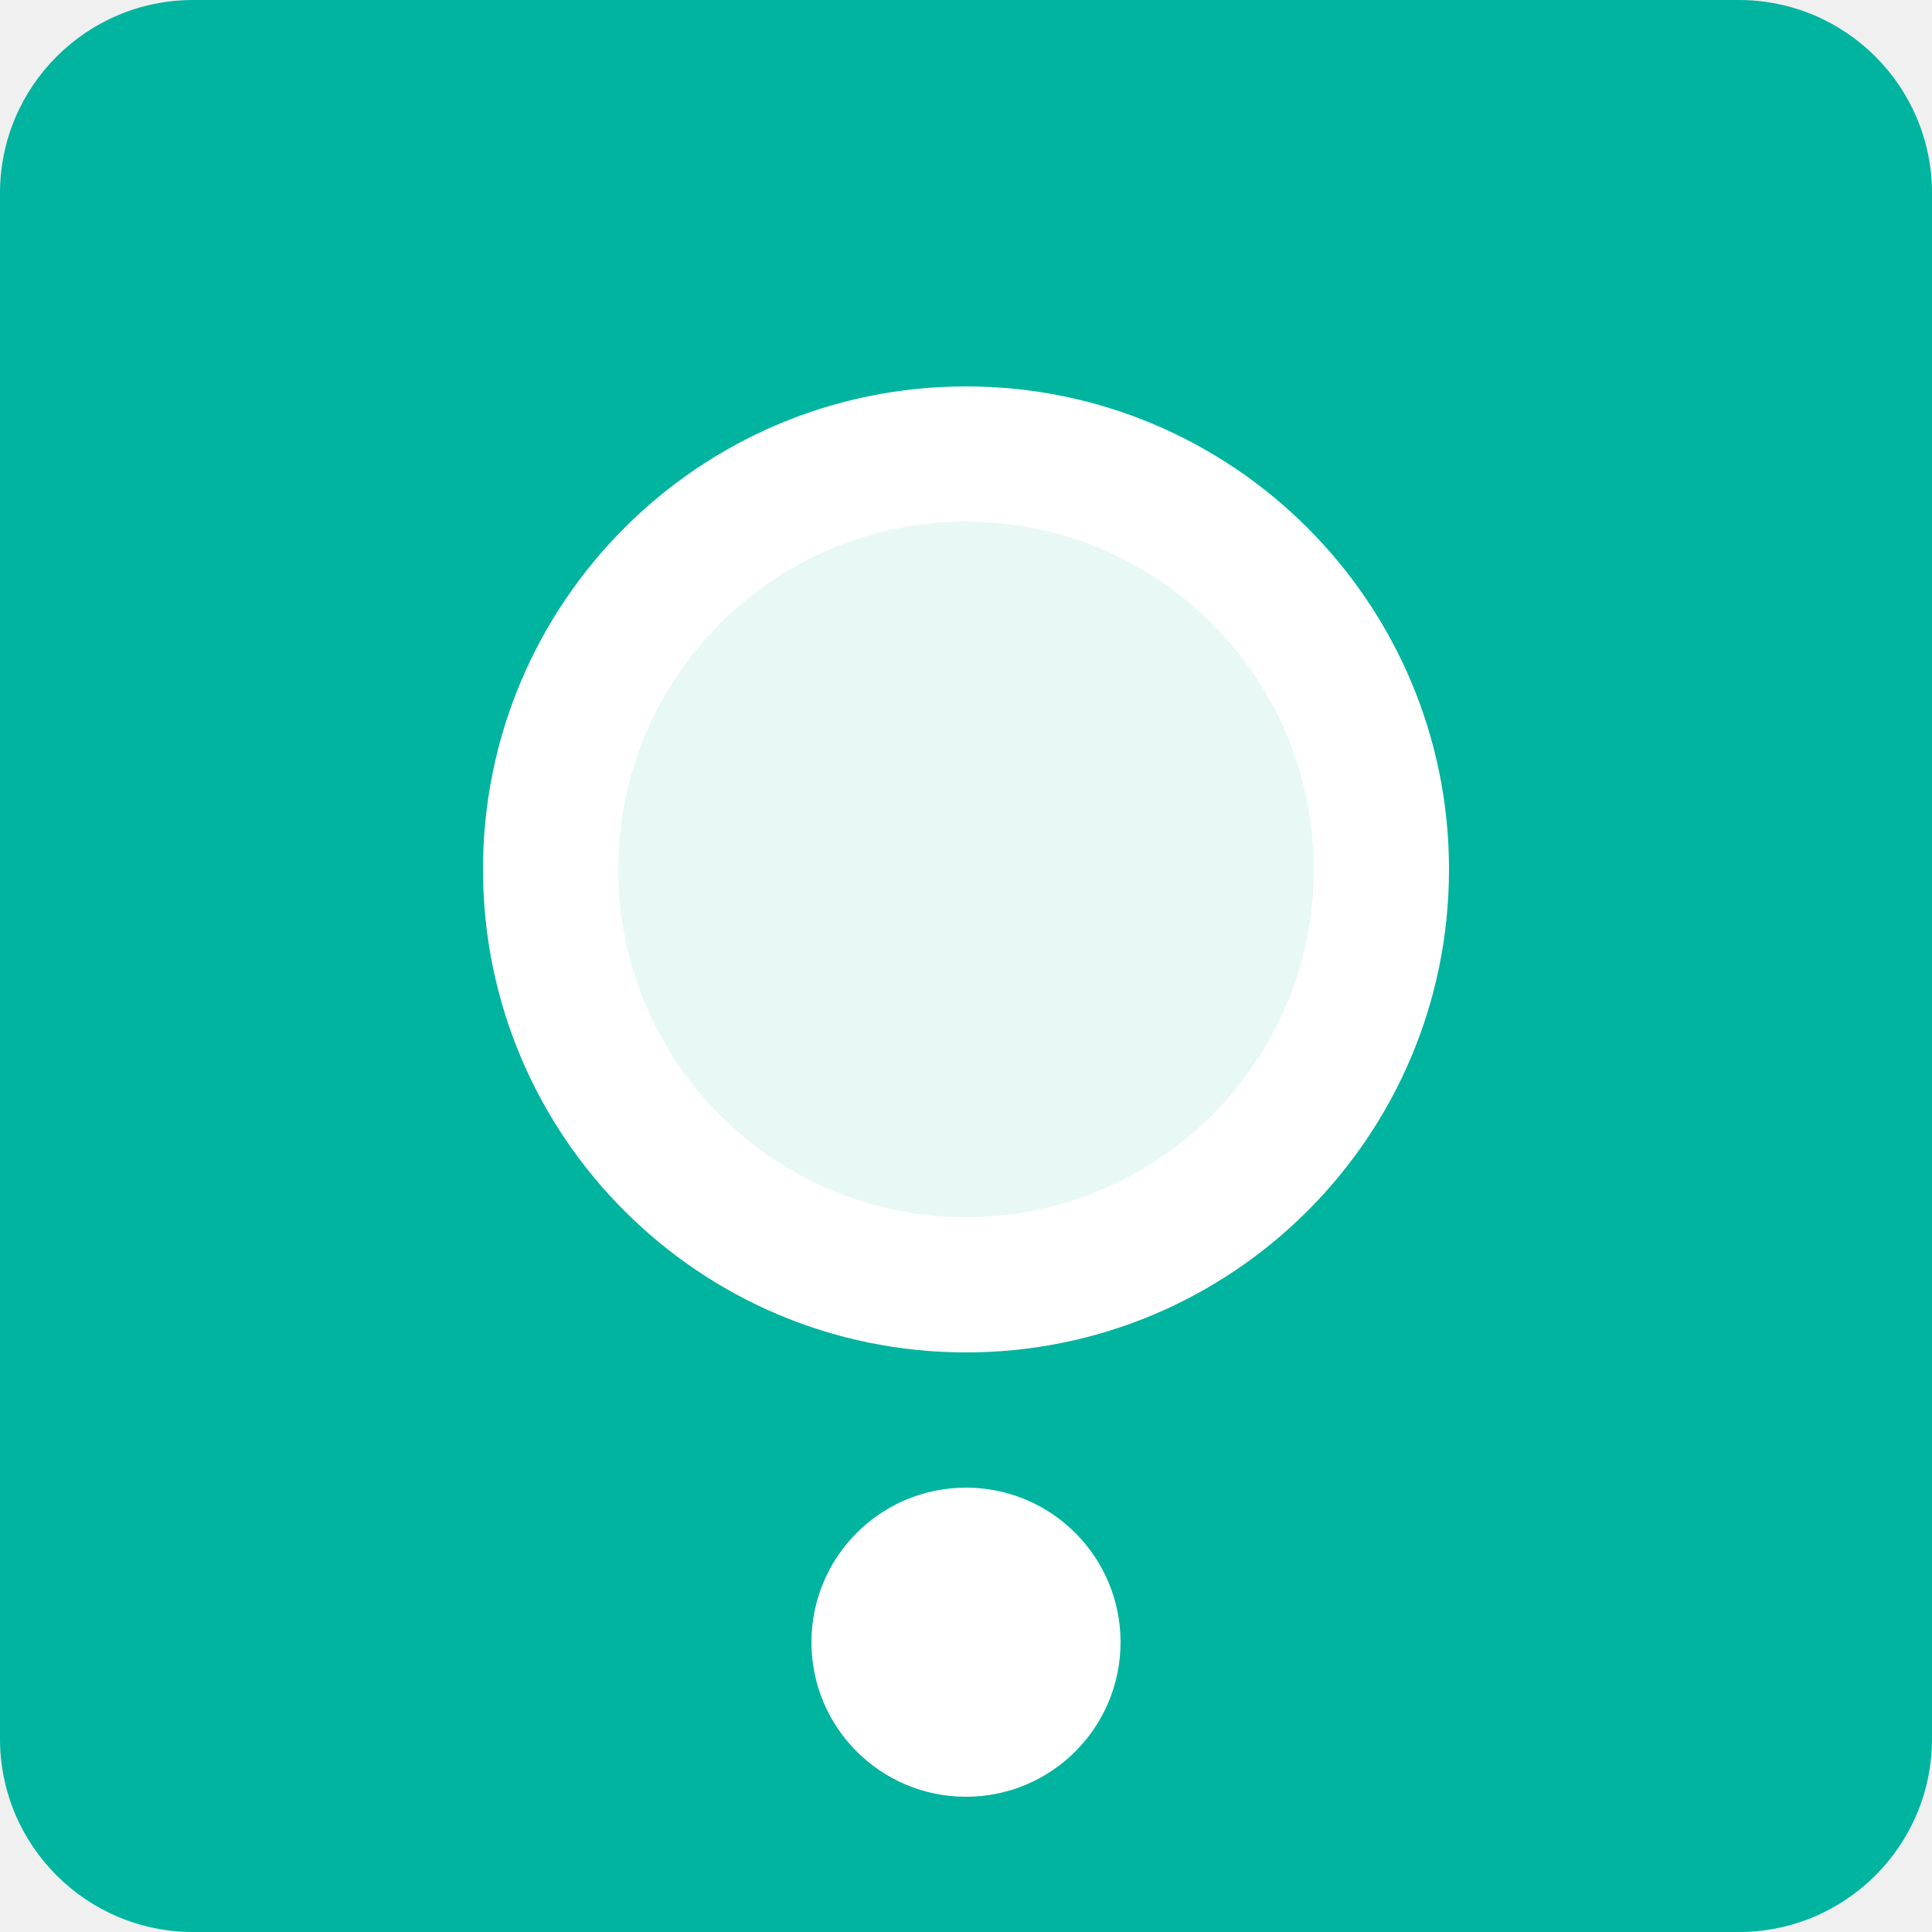
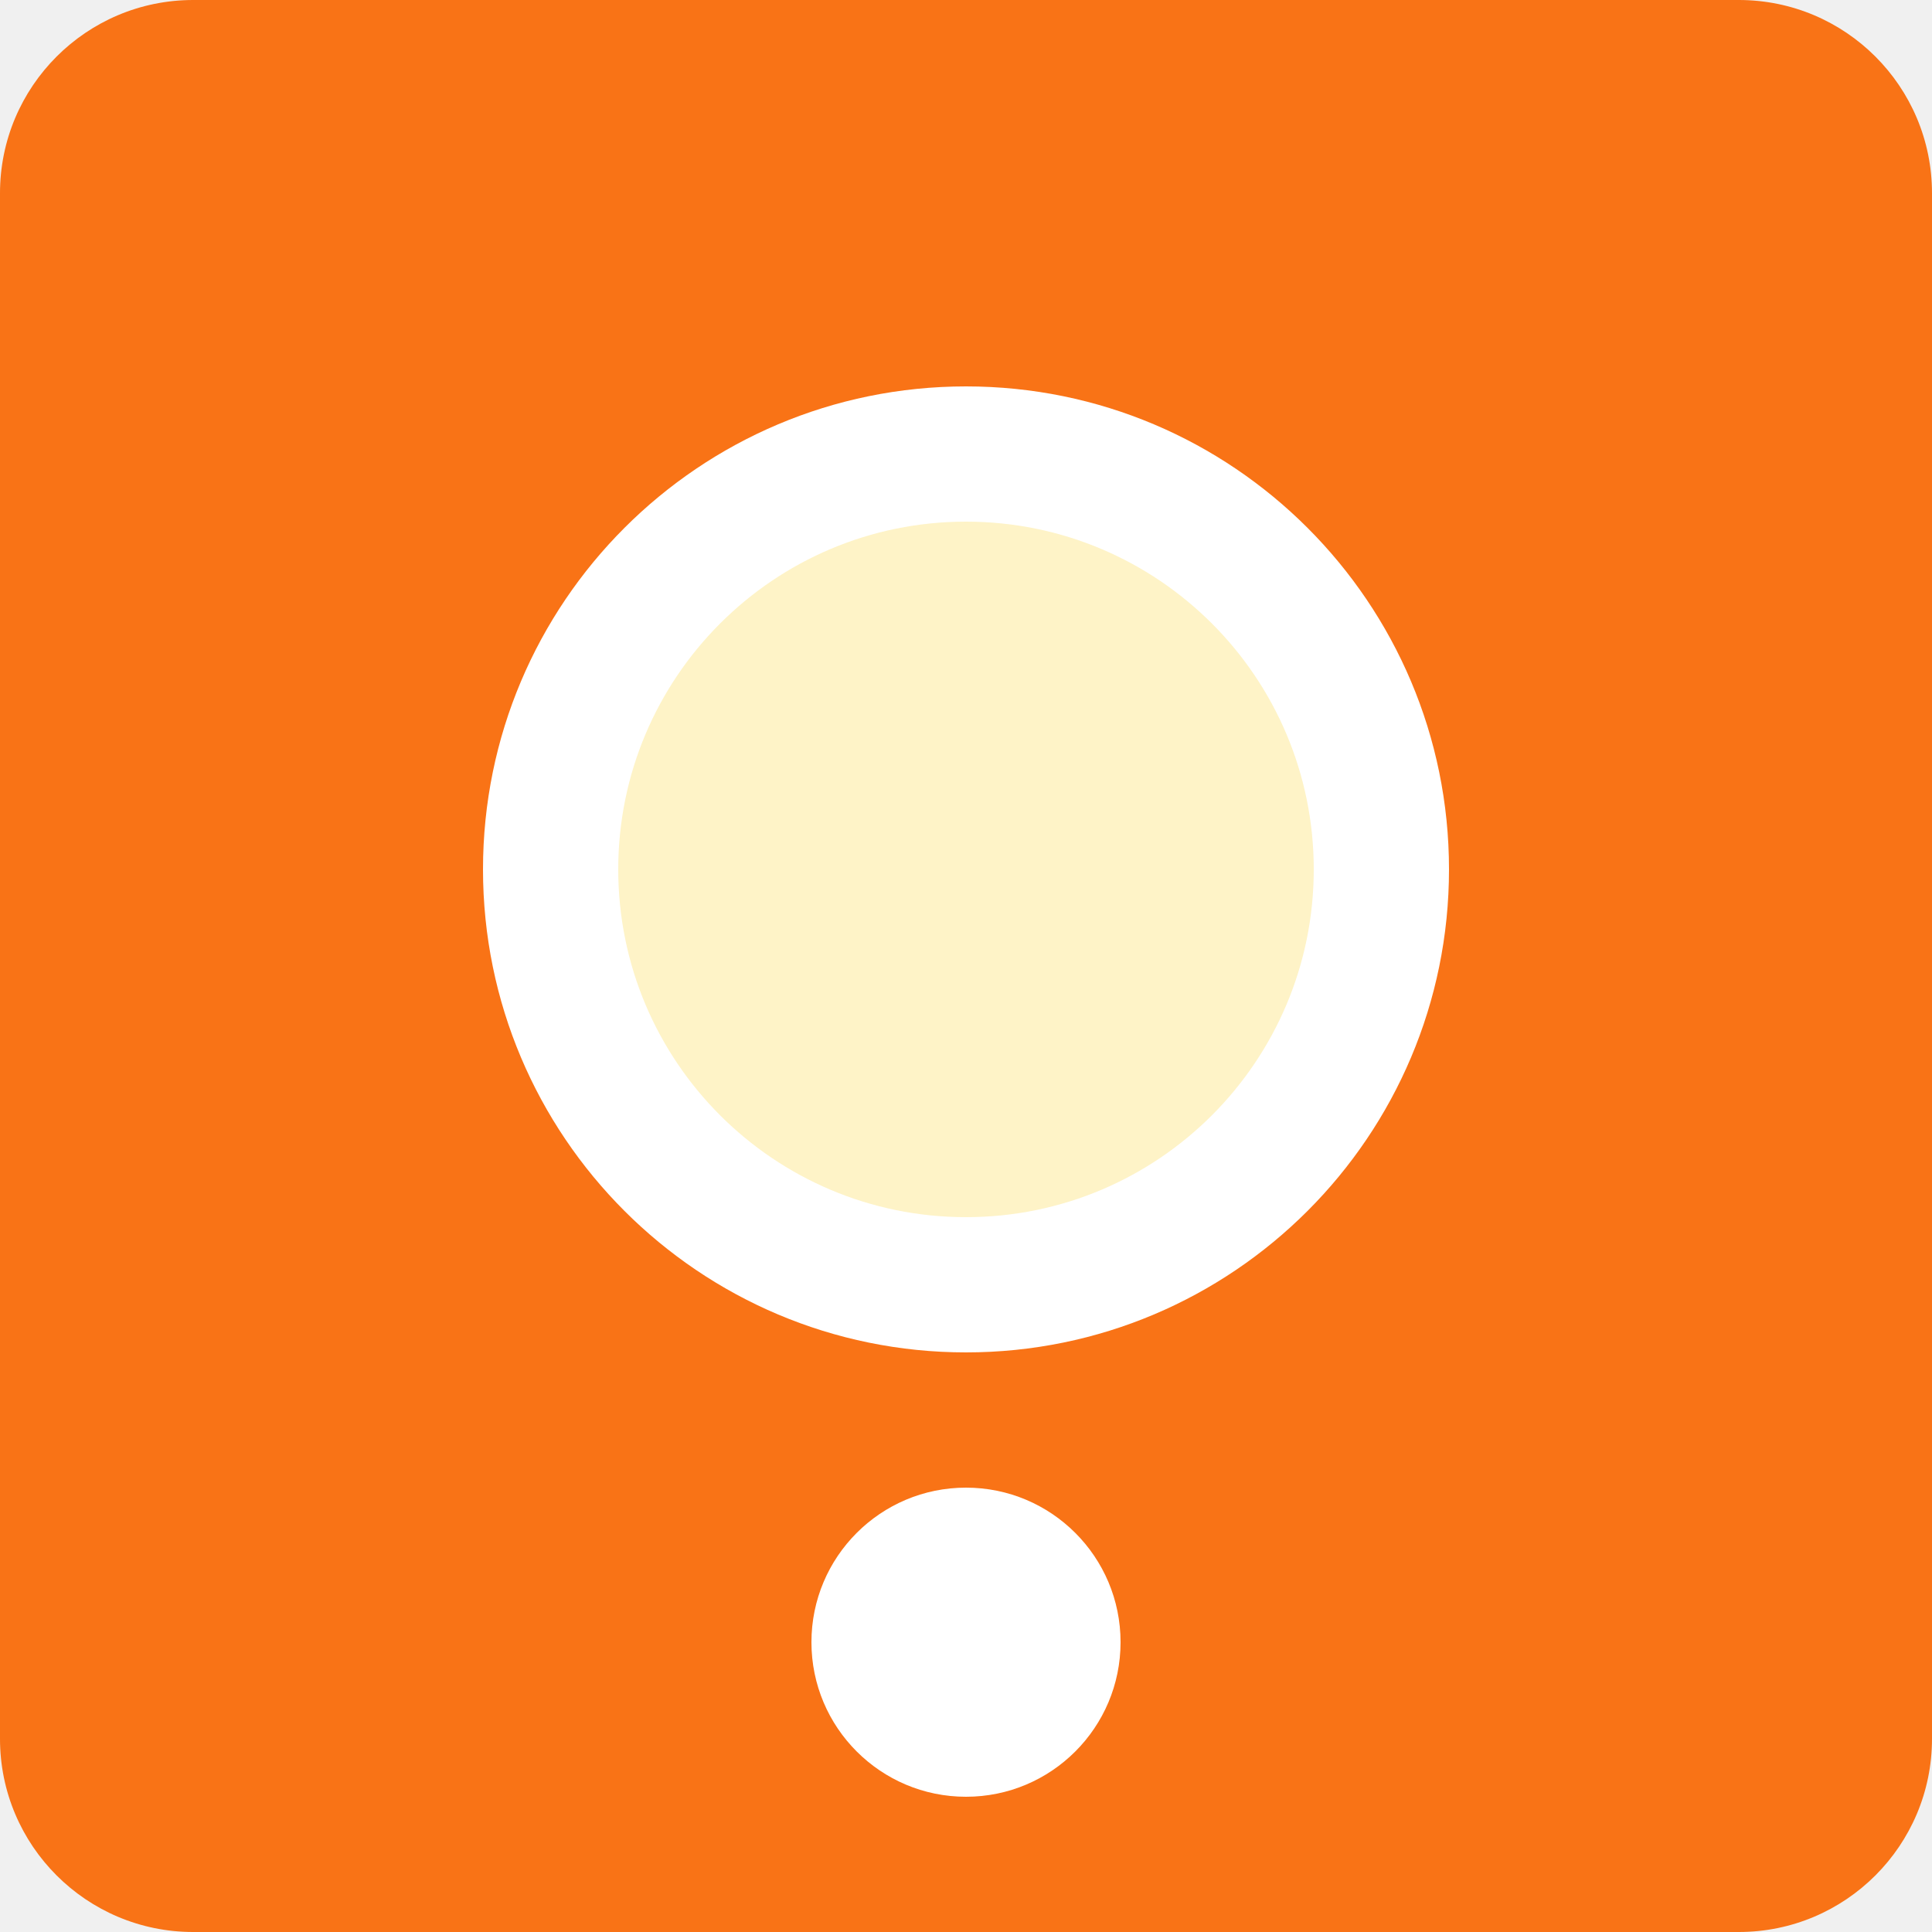
<svg xmlns="http://www.w3.org/2000/svg" width="72" height="72" viewBox="0 0 72 72">
-   <rect width="72" height="72" rx="7.2" fill="#00B4A0" />
+   <rect width="72" height="72" rx="7.2" fill="#f97316" />
  <circle cx="36" cy="32.4" r="18" fill="#ffffff" />
-   <circle cx="36" cy="32.4" r="12.96" fill="#E8F8F5" />
+   <circle cx="36" cy="32.4" r="12.96" fill="#fef3c7" />
  <circle cx="36" cy="61.2" r="5.76" fill="#ffffff" />
</svg>
